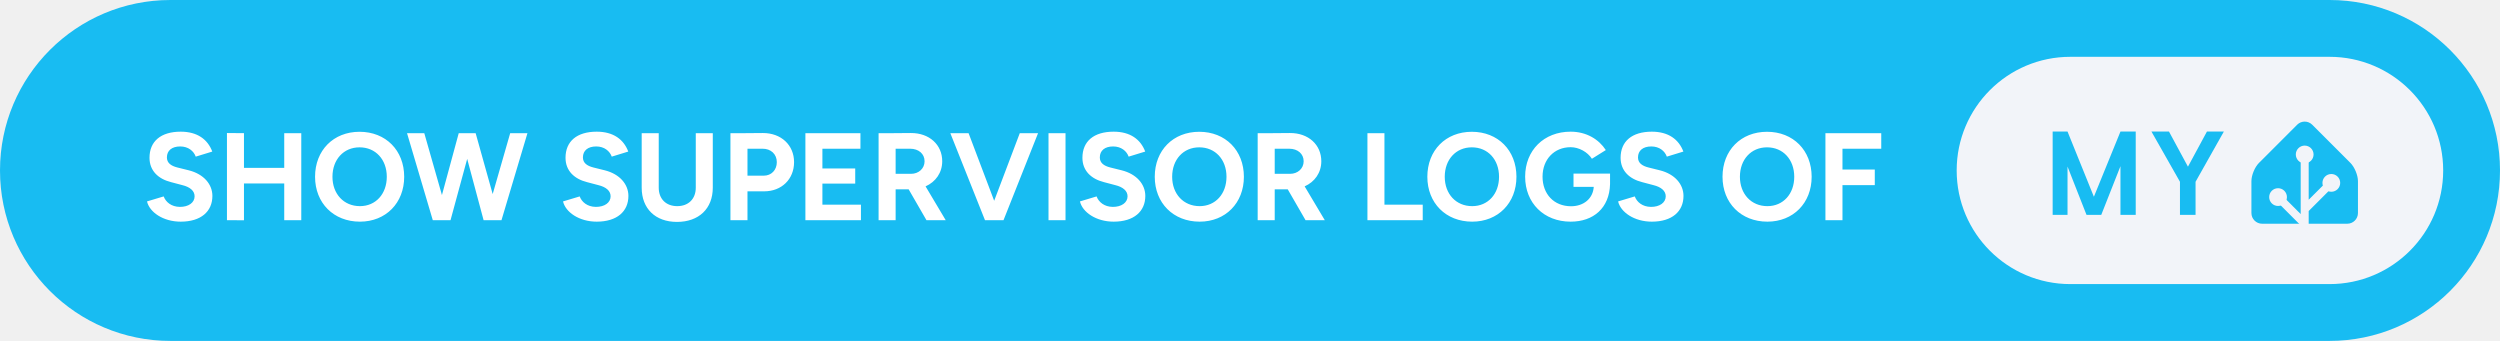
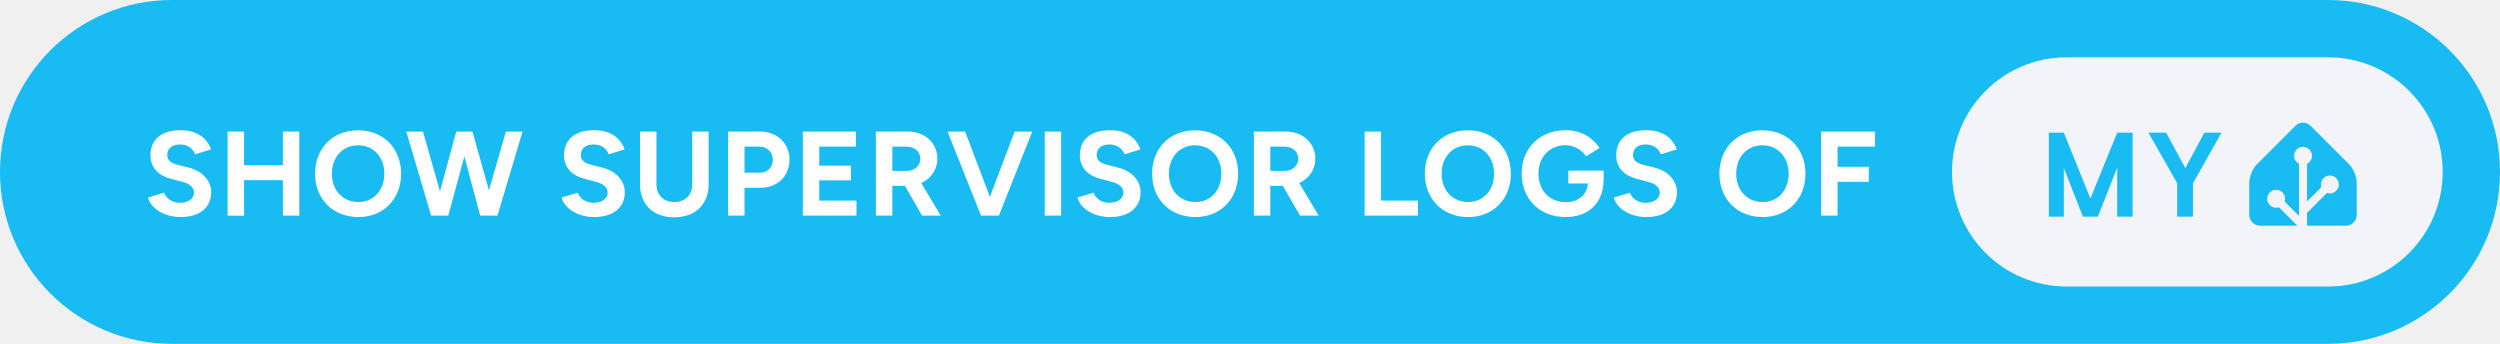
- <svg xmlns="http://www.w3.org/2000/svg" width="352" height="48" aria-label="show Supervisor logs of My Home Assistant" style="border-radius:24px" viewBox="0 0 704 96">
-   <rect width="704" height="96" fill="#18BCF2" rx="48" />
-   <path fill="#fff" d="M50.89 62.42c5.7 0 8.92-2.87 8.92-7.25 0-3.25-2.41-6.15-6.65-7.21l-3.22-.8c-1.82-.46-2.94-1.3-2.94-2.83 0-1.93 1.4-3.09 3.75-3.09 2.27 0 3.81 1.3 4.37 2.87l4.66-1.43c-1.3-3.43-4.2-5.6-8.89-5.6-5.61 0-8.79 2.73-8.79 7.35 0 3.64 2.45 5.95 6.06 6.86l3.18.84c2.17.53 3.46 1.61 3.46 3.15 0 1.78-1.71 3.01-4.19 2.98-2.35-.04-3.92-1.34-4.52-2.95l-4.69 1.41c.7 3.01 4.51 5.7 9.49 5.7ZM63.91 62l4.79.03V51.67h11.34V62h4.8V37.5h-4.8v9.77H68.7V37.5l-4.79-.04Zm37.45.42c7.28 0 12.46-5.25 12.46-12.64 0-7.42-5.18-12.67-12.57-12.67-7.35 0-12.53 5.22-12.53 12.67 0 7.39 5.22 12.64 12.64 12.64Zm0-4.37c-4.55 0-7.74-3.43-7.74-8.27 0-4.86 3.15-8.29 7.63-8.29 4.52 0 7.67 3.43 7.67 8.29 0 4.84-3.12 8.27-7.56 8.27ZM121.87 62h5l4.69-17.26L136.18 62h5.04l7.31-24.5h-4.86l-4.93 17.15-4.8-17.15h-4.76l-4.73 17.43-4.97-17.43h-4.86Zm46.16.42c5.71 0 8.93-2.87 8.93-7.25 0-3.25-2.42-6.15-6.65-7.21l-3.22-.8c-1.82-.46-2.94-1.3-2.94-2.83 0-1.93 1.4-3.09 3.74-3.09 2.28 0 3.82 1.3 4.38 2.87l4.65-1.43c-1.29-3.43-4.2-5.6-8.89-5.6-5.6 0-8.78 2.73-8.78 7.35 0 3.64 2.45 5.95 6.05 6.86l3.19.84c2.17.53 3.46 1.61 3.46 3.15 0 1.78-1.71 3.01-4.2 2.98-2.34-.04-3.92-1.34-4.51-2.95l-4.69 1.41c.7 3.01 4.51 5.7 9.48 5.7Zm12.67-9.56c0 5.88 3.85 9.63 9.94 9.63 6.16 0 10.08-3.75 10.08-9.63V37.5h-4.79v15.36c0 3.16-2.07 5.19-5.22 5.19s-5.21-2.03-5.21-5.19V37.5h-4.8ZM205.69 62h4.8v-8.12h4.69c4.93 0 8.43-3.43 8.43-8.22 0-4.8-3.64-8.23-8.82-8.2l-4.86.04h-4.24Zm9-20.12c2.38-.04 4.06 1.53 4.06 3.78 0 2.23-1.54 3.81-3.68 3.81h-4.58v-7.59ZM226.8 62h15.64v-4.37h-10.85v-5.92h9.24v-4.27h-9.24v-5.56h10.71V37.5h-15.5Zm20.61 0h4.8v-8.68h3.67l5.01 8.68h5.42l-5.67-9.52c2.84-1.26 4.69-3.85 4.69-7.07 0-4.66-3.64-7.98-8.82-7.95l-4.86.04h-4.24Zm8.89-20.12c2.38 0 4.06 1.43 4.06 3.53 0 2.06-1.68 3.54-3.81 3.54h-4.34v-7.07ZM277.37 62h5.22l9.73-24.5h-5.15l-7.21 19.04-7.21-19.04h-5.14Zm17.89 0h4.79V37.5h-4.79Zm18.34.42c5.7 0 8.92-2.87 8.92-7.25 0-3.25-2.41-6.15-6.65-7.21l-3.22-.8c-1.82-.46-2.94-1.3-2.94-2.83 0-1.93 1.4-3.09 3.75-3.09 2.27 0 3.81 1.3 4.37 2.87l4.66-1.43c-1.3-3.43-4.2-5.6-8.89-5.6-5.6 0-8.79 2.73-8.79 7.35 0 3.64 2.45 5.95 6.06 6.86l3.18.84c2.17.53 3.47 1.61 3.47 3.15 0 1.78-1.72 3.01-4.2 2.98-2.35-.04-3.92-1.34-4.52-2.95l-4.69 1.41c.7 3.01 4.52 5.7 9.49 5.7Zm24.22 0c7.28 0 12.46-5.25 12.46-12.64 0-7.42-5.18-12.67-12.57-12.67-7.35 0-12.53 5.22-12.53 12.67 0 7.39 5.22 12.64 12.64 12.64Zm0-4.37c-4.55 0-7.74-3.43-7.74-8.27 0-4.86 3.15-8.29 7.63-8.29 4.52 0 7.67 3.43 7.67 8.29 0 4.84-3.12 8.27-7.56 8.27ZM354.16 62h4.8v-8.68h3.67l5.01 8.68h5.42l-5.67-9.52c2.84-1.26 4.69-3.85 4.69-7.07 0-4.66-3.64-7.98-8.82-7.95l-4.86.04h-4.24Zm8.89-20.12c2.38 0 4.06 1.43 4.06 3.53 0 2.06-1.68 3.54-3.81 3.54h-4.34v-7.07ZM385.07 62h15.57v-4.37h-10.78V37.5h-4.79Zm29.5.42c7.28 0 12.46-5.25 12.46-12.64 0-7.42-5.18-12.67-12.56-12.67-7.35 0-12.53 5.22-12.53 12.67 0 7.39 5.21 12.64 12.63 12.64Zm0-4.37c-4.55 0-7.73-3.43-7.73-8.27 0-4.86 3.15-8.29 7.63-8.29 4.51 0 7.66 3.43 7.66 8.29 0 4.84-3.11 8.27-7.56 8.27Zm27.72 4.37c6.41 0 10.92-3.82 11.1-10.57v-2.97H443.1v3.74h5.7c-.21 3.29-2.83 5.46-6.4 5.46-4.83 0-8.02-3.46-8.02-8.33s3.29-8.3 7.91-8.3c2.31 0 4.76 1.33 5.99 3.26l3.92-2.45c-1.96-3.01-5.43-5.18-9.91-5.18-7.52 0-12.81 5.25-12.81 12.67s5.29 12.67 12.81 12.67Zm22.86 0c5.7 0 8.92-2.87 8.92-7.25 0-3.25-2.41-6.15-6.65-7.21l-3.22-.8c-1.82-.46-2.94-1.3-2.94-2.83 0-1.93 1.4-3.09 3.75-3.09 2.27 0 3.81 1.3 4.37 2.87l4.66-1.43c-1.3-3.43-4.2-5.6-8.89-5.6-5.6 0-8.79 2.73-8.79 7.35 0 3.64 2.45 5.95 6.06 6.86l3.18.84c2.17.53 3.47 1.61 3.47 3.15 0 1.78-1.72 3.01-4.2 2.98-2.35-.04-3.92-1.34-4.52-2.95l-4.69 1.41c.7 3.01 4.52 5.7 9.49 5.7Zm32.55 0c7.28 0 12.46-5.25 12.46-12.64 0-7.42-5.18-12.67-12.57-12.67-7.35 0-12.53 5.22-12.53 12.67 0 7.39 5.22 12.64 12.64 12.64Zm0-4.37c-4.55 0-7.74-3.43-7.74-8.27 0-4.86 3.15-8.29 7.63-8.29 4.52 0 7.67 3.43 7.67 8.29 0 4.84-3.12 8.27-7.56 8.27ZM514.04 62h4.8v-9.87h9.1v-4.38h-9.1v-5.87h10.92V37.5h-15.72Z" />
-   <g style="transform:translate(207px,0)">
+ <svg xmlns="http://www.w3.org/2000/svg" width="349" height="48" aria-label="show Supervisor logs of My Home Assistant" style="border-radius:24px" viewBox="0 0 698 96">
+   <rect width="698" height="96" fill="#18BCF2" rx="48" />
+   <path fill="#fff" d="M50.42 60.6c5.46 0 8.54-2.75 8.54-6.93 0-3.12-2.31-5.9-6.36-6.9L49.51 46c-1.74-.44-2.81-1.24-2.81-2.72 0-1.84 1.34-2.95 3.58-2.95 2.18 0 3.66 1.24 4.19 2.75l4.46-1.37c-1.24-3.29-4.02-5.36-8.51-5.36-5.36 0-8.41 2.61-8.41 7.03 0 3.49 2.35 5.7 5.8 6.57l3.04.8c2.08.51 3.32 1.54 3.32 3.02 0 1.71-1.64 2.88-4.02 2.85-2.24-.04-3.75-1.28-4.32-2.82l-4.49 1.34c.67 2.88 4.32 5.46 9.08 5.46Zm13.13-.4 4.59.03v-9.91h10.85v9.88h4.59V36.75h-4.59v9.35H68.14v-9.35l-4.59-.03Zm36.52.4c6.96 0 11.92-5.02 11.92-12.09 0-7.1-4.96-12.13-12.02-12.13-7.04 0-12 4.99-12 12.13 0 7.07 4.99 12.09 12.1 12.09Zm0-4.19c-4.36 0-7.41-3.28-7.41-7.9 0-4.66 3.02-7.94 7.31-7.94 4.32 0 7.33 3.28 7.33 7.94 0 4.62-2.98 7.9-7.23 7.9Zm20.3 3.79h4.79l4.49-16.52 4.42 16.52h4.82l7-23.45h-4.65l-4.73 16.41-4.59-16.41h-4.55l-4.52 16.68-4.76-16.68h-4.66Zm45.52.4c5.46 0 8.55-2.75 8.55-6.93 0-3.12-2.32-5.9-6.37-6.9l-3.08-.77c-1.74-.44-2.82-1.24-2.82-2.72 0-1.84 1.34-2.95 3.59-2.95 2.18 0 3.65 1.24 4.19 2.75l4.45-1.37c-1.24-3.29-4.02-5.36-8.51-5.36-5.36 0-8.41 2.61-8.41 7.03 0 3.49 2.35 5.7 5.8 6.57l3.05.8c2.08.51 3.32 1.54 3.32 3.02 0 1.71-1.65 2.88-4.02 2.85-2.25-.04-3.76-1.28-4.33-2.82l-4.49 1.34c.67 2.88 4.33 5.46 9.08 5.46Zm12.8-9.14c0 5.62 3.69 9.21 9.51 9.21 5.9 0 9.65-3.59 9.65-9.21V36.75h-4.59v14.71c0 3.01-1.97 4.95-4.99 4.95-3.01 0-4.99-1.94-4.99-4.95V36.75h-4.59Zm24.59 8.74h4.59v-7.77h4.49c4.72 0 8.07-3.29 8.07-7.87 0-4.59-3.48-7.88-8.44-7.84l-4.66.03h-4.05Zm8.61-19.26c2.28-.04 3.88 1.47 3.88 3.62 0 2.14-1.47 3.65-3.51 3.65h-4.39v-7.27Zm12.26 19.26h14.97v-4.19h-10.38v-5.66h8.84v-4.09h-8.84v-5.32h10.25v-4.19h-14.84Zm20.4 0h4.59v-8.31h3.52l4.79 8.31h5.19l-5.43-9.11c2.72-1.21 4.49-3.69 4.49-6.77 0-4.45-3.48-7.64-8.44-7.6l-4.66.03h-4.05Zm8.51-19.26c2.28 0 3.89 1.37 3.89 3.38 0 1.98-1.61 3.38-3.66 3.38h-4.15v-6.76ZM273.9 60.2h4.99l9.31-23.45h-4.92l-6.9 18.22-6.91-18.22h-4.92Zm17.79 0h4.58V36.75h-4.58Zm18.22.4c5.46 0 8.54-2.75 8.54-6.93 0-3.12-2.31-5.9-6.36-6.9l-3.08-.77c-1.75-.44-2.82-1.24-2.82-2.72 0-1.84 1.34-2.95 3.59-2.95 2.17 0 3.65 1.24 4.18 2.75l4.46-1.37c-1.24-3.29-4.02-5.36-8.51-5.36-5.36 0-8.41 2.61-8.41 7.03 0 3.49 2.35 5.7 5.8 6.57l3.05.8c2.07.51 3.31 1.54 3.31 3.02 0 1.71-1.64 2.88-4.02 2.85-2.24-.04-3.75-1.28-4.32-2.82l-4.49 1.34c.67 2.88 4.32 5.46 9.08 5.46Zm23.85 0c6.97 0 11.93-5.02 11.93-12.09 0-7.1-4.96-12.13-12.03-12.13-7.03 0-11.99 4.99-11.99 12.13 0 7.07 4.99 12.09 12.09 12.09Zm0-4.19c-4.35 0-7.4-3.28-7.4-7.9 0-4.66 3.01-7.94 7.3-7.94 4.32 0 7.34 3.28 7.34 7.94 0 4.62-2.98 7.9-7.24 7.9Zm16.32 3.79h4.59v-8.31h3.51l4.79 8.31h5.2l-5.43-9.11c2.71-1.21 4.49-3.69 4.49-6.77 0-4.45-3.49-7.64-8.44-7.6l-4.66.03h-4.05Zm8.51-19.26c2.27 0 3.88 1.37 3.88 3.38 0 1.98-1.61 3.38-3.65 3.38h-4.15v-6.76ZM381 60.2h14.9v-4.19h-10.31V36.75H381Zm28.91.4c6.97 0 11.92-5.02 11.92-12.09 0-7.1-4.95-12.13-12.02-12.13-7.04 0-12 4.99-12 12.13 0 7.07 5 12.09 12.1 12.09Zm0-4.19c-4.36 0-7.41-3.28-7.41-7.9 0-4.66 3.02-7.94 7.31-7.94 4.32 0 7.33 3.28 7.33 7.94 0 4.62-2.98 7.9-7.23 7.9Zm27.2 4.19c6.13 0 10.45-3.65 10.62-10.12v-2.84h-9.85v3.58h5.46c-.2 3.15-2.71 5.23-6.13 5.23-4.62 0-7.67-3.32-7.67-7.98 0-4.65 3.15-7.93 7.57-7.93 2.21 0 4.56 1.27 5.73 3.11l3.75-2.34c-1.88-2.89-5.19-4.96-9.48-4.96-7.2 0-12.26 5.02-12.26 12.12 0 7.11 5.06 12.13 12.26 12.13Zm22.54 0c5.47 0 8.55-2.75 8.55-6.93 0-3.12-2.31-5.9-6.37-6.9l-3.08-.77c-1.74-.44-2.81-1.24-2.81-2.72 0-1.84 1.34-2.95 3.58-2.95 2.18 0 3.65 1.24 4.19 2.75l4.45-1.37c-1.24-3.29-4.02-5.36-8.51-5.36-5.36 0-8.4 2.61-8.4 7.03 0 3.49 2.34 5.7 5.79 6.57l3.05.8c2.08.51 3.32 1.54 3.32 3.02 0 1.71-1.64 2.88-4.02 2.85-2.25-.04-3.76-1.28-4.32-2.82l-4.49 1.34c.67 2.88 4.32 5.46 9.07 5.46Zm32.5 0c6.97 0 11.93-5.02 11.93-12.09 0-7.1-4.96-12.13-12.03-12.13-7.04 0-11.99 4.99-11.99 12.13 0 7.07 4.99 12.09 12.09 12.09Zm0-4.19c-4.36 0-7.4-3.28-7.4-7.9 0-4.66 3.01-7.94 7.3-7.94 4.32 0 7.34 3.28 7.34 7.94 0 4.62-2.99 7.9-7.24 7.9Zm16.31 3.79h4.59v-9.45h8.71v-4.18h-8.71v-5.63h10.46v-4.19h-15.05Z" />
+   <g style="transform:translate(201px,0)">
    <rect width="137" height="64" x="344" y="16" fill="#F2F4F9" rx="32" />
    <path fill="#18BCF2" d="M394.419 37.047V60.5h-4.297V46.797L384.716 60.5h-4.157l-5.343-13.594V60.5h-4.188V37.047h4.188l7.422 18.36 7.484-18.36h4.297Zm9.365 0 5.344 9.89 5.344-9.89h4.766l-7.969 14.14V60.5h-4.391v-9.313l-8.031-14.14h4.937ZM457 60c0 1.65-1.35 3-3 3h-24c-1.65 0-3-1.35-3-3v-9c0-1.65.95-3.95 2.12-5.12l10.76-10.76a3 3 0 0 1 4.24 0l10.76 10.76c1.17 1.17 2.12 3.47 2.12 5.12v9Z" />
    <path fill="#F2F4F9" stroke="#F2F4F9" d="M442 45.5a2 2 0 1 0 0-4 2 2 0 0 0 0 4Z" />
    <path fill="#F2F4F9" stroke="#F2F4F9" stroke-miterlimit="10" d="M449.5 53.5a2 2 0 1 0 0-4 2 2 0 0 0 0 4ZM434.5 57.5a2 2 0 1 0 0-4 2 2 0 0 0 0 4Z" />
    <path fill="none" stroke="#F2F4F9" stroke-miterlimit="10" stroke-width="2.25" d="M442 43.48V63l-7.5-7.5M449.5 51.46l-7.41 7.41" />
  </g>
</svg>
